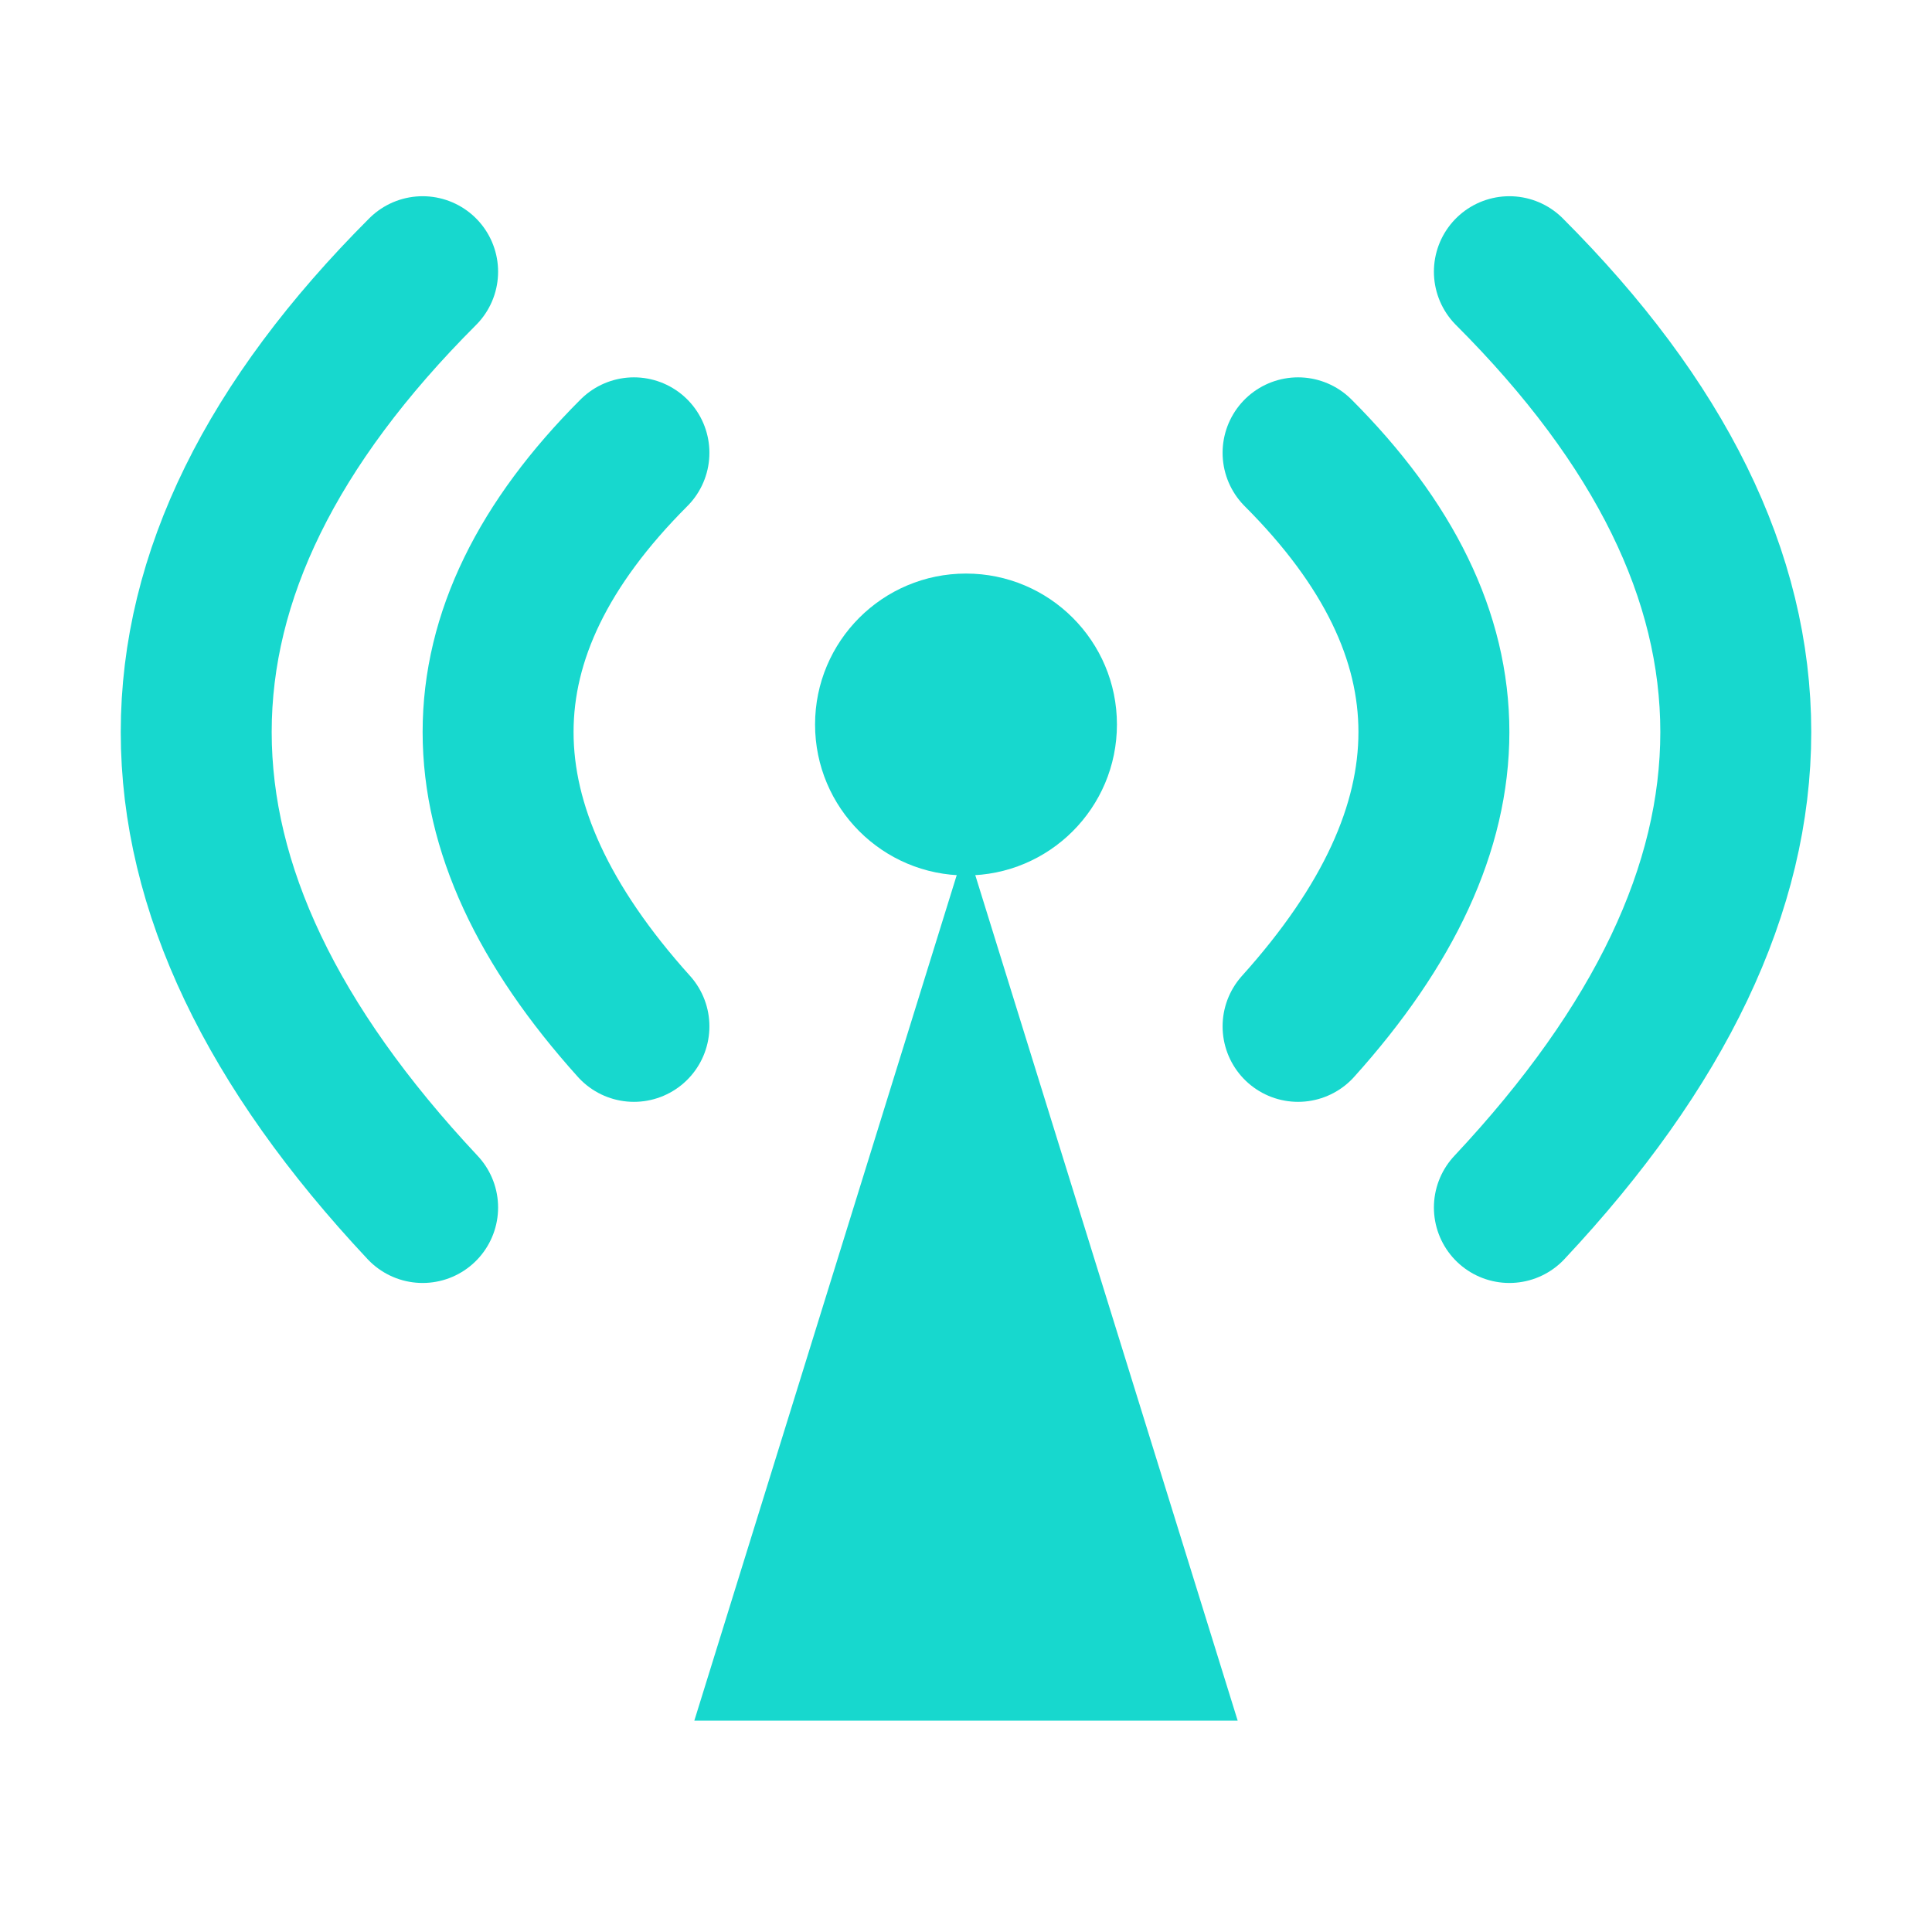
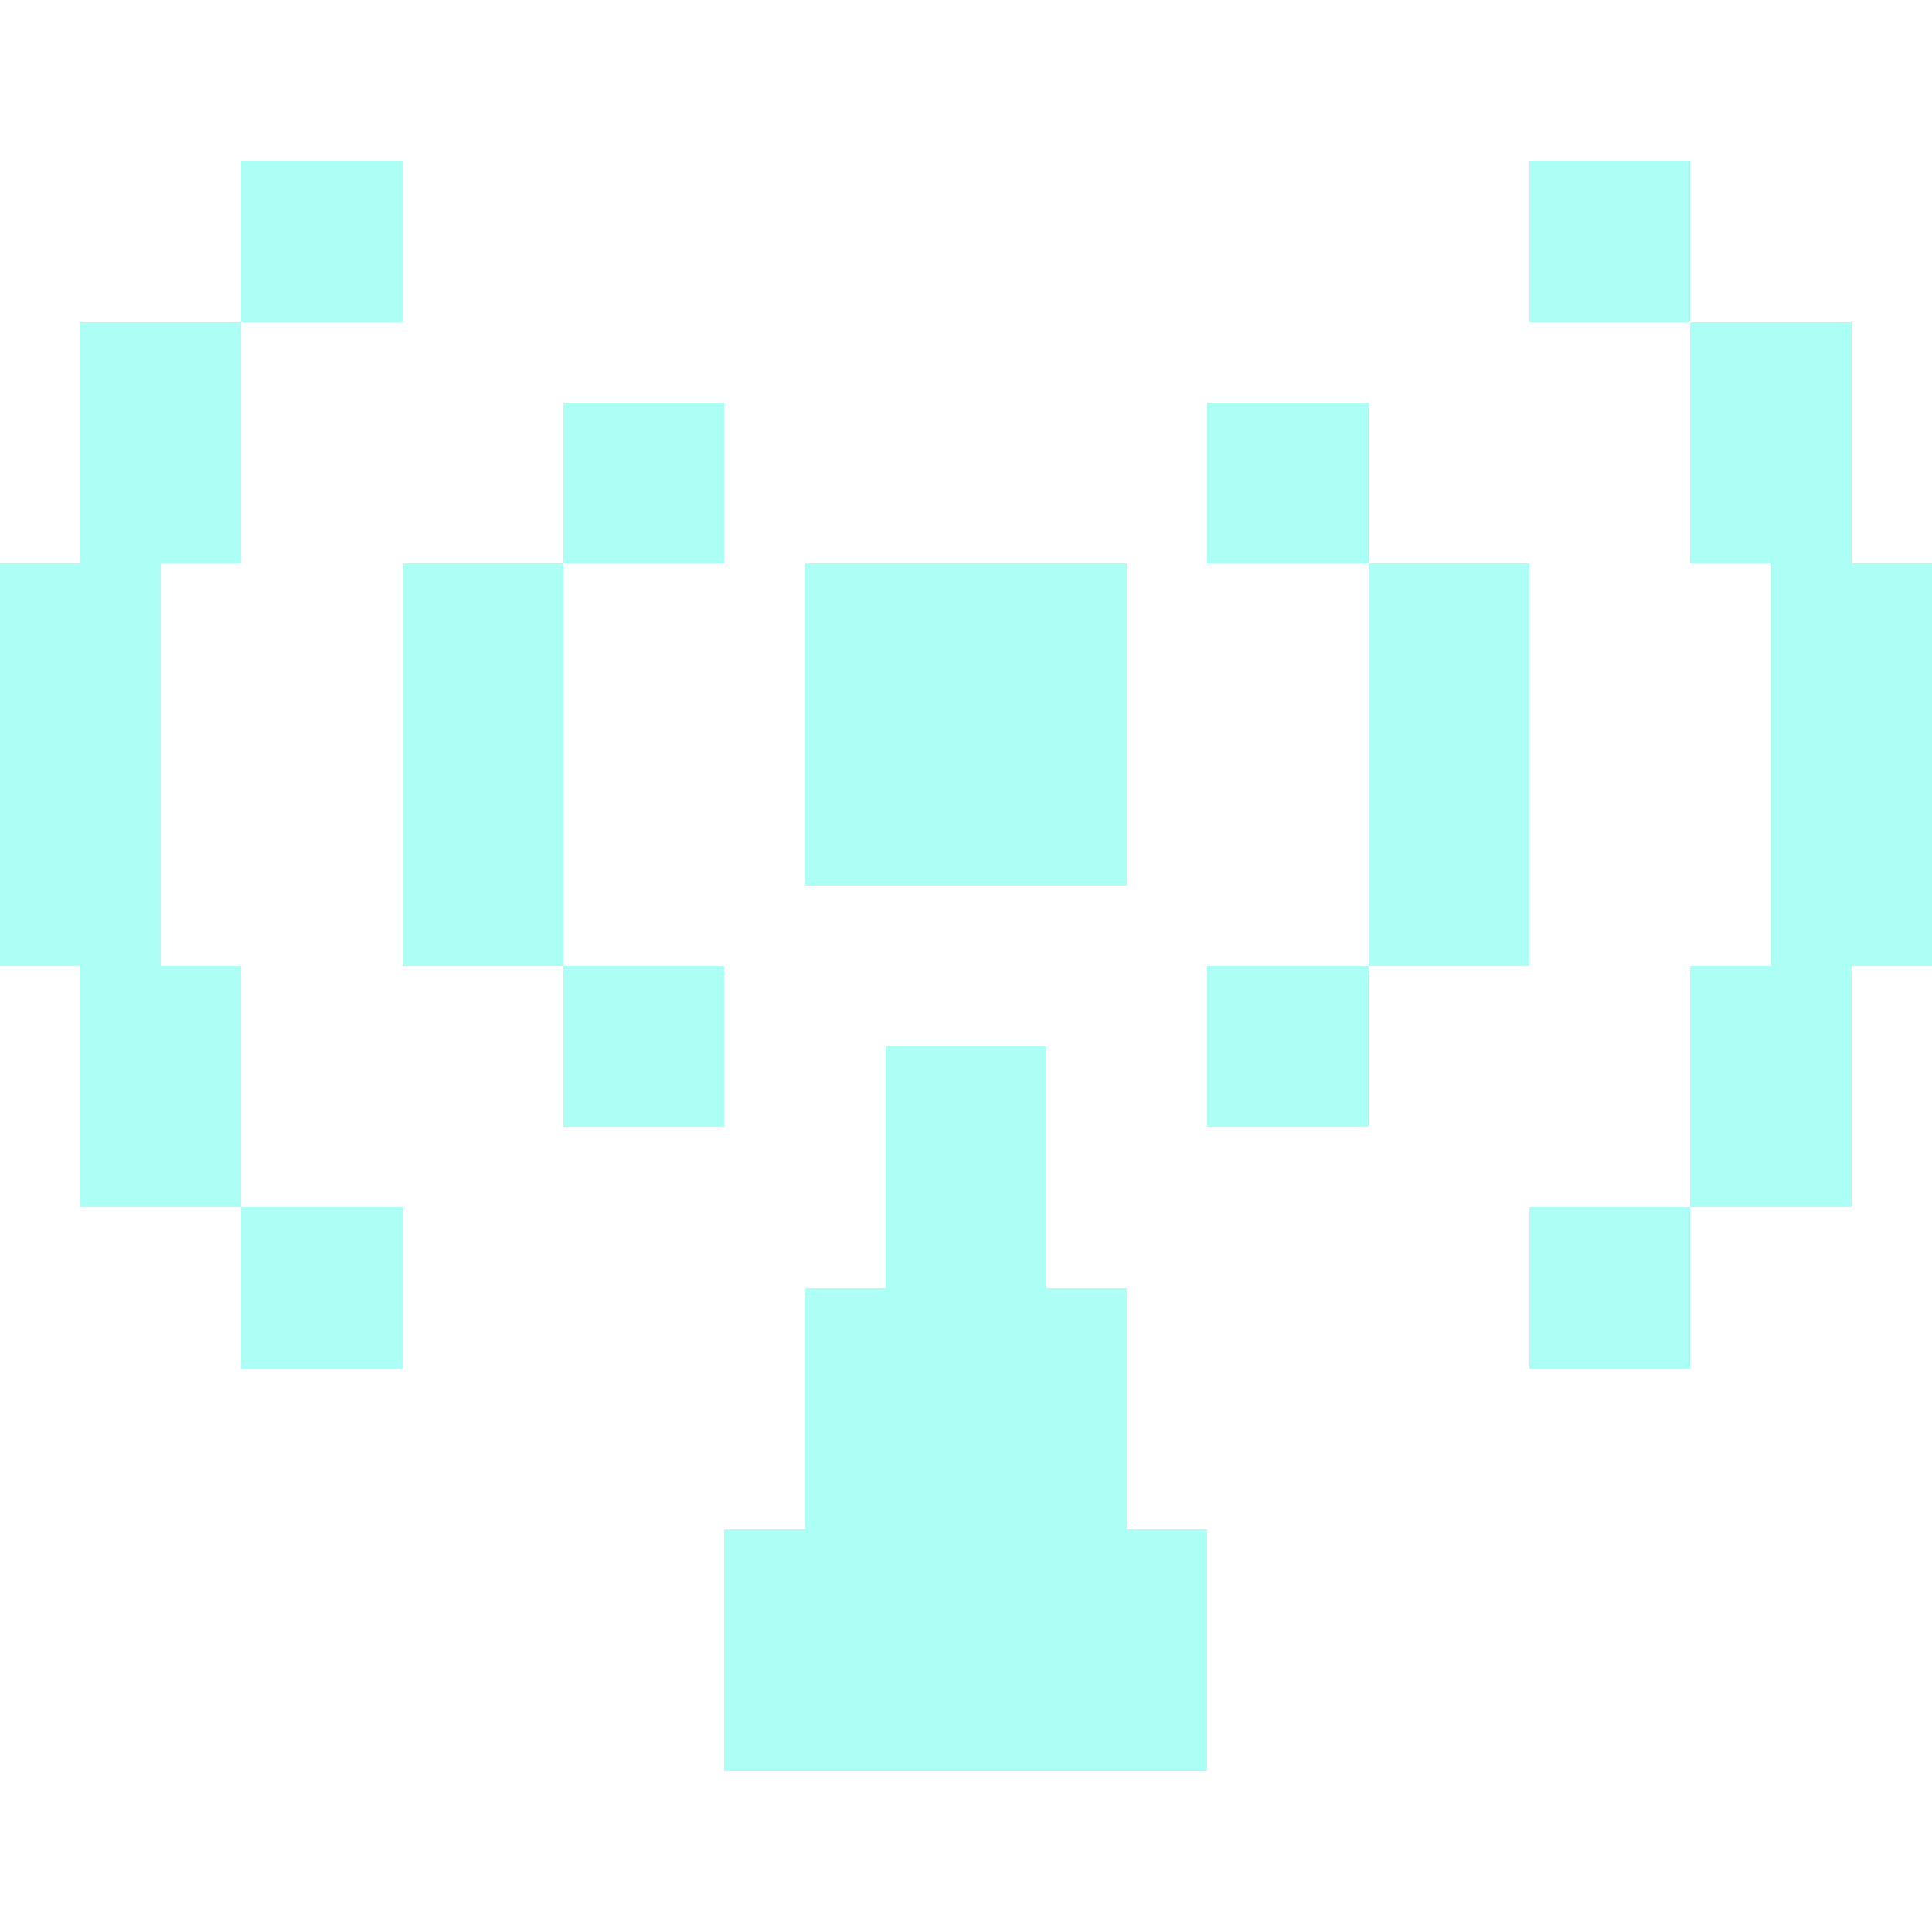
- <svg xmlns="http://www.w3.org/2000/svg" viewBox="0 0 64 64">
-   <g fill="none" stroke="#17d8ce" stroke-width="5" stroke-linecap="round">
-     <path d="M14 9Q-1 24 14 40M21 15Q12 24 21 34M50 9Q65 24 50 40M43 15Q52 24 43 34" />
-   </g>
-   <g fill="#17d8ce">
-     <circle cx="32" cy="24" r="5" />
-     <path d="m32 28-9 29h18z" />
+ <svg xmlns="http://www.w3.org/2000/svg" viewBox="0 0 24 24" aria-hidden="true" shape-rendering="crispEdges">
+   <g fill="#abfff5">
+     <path d="M3 2h2v2H3v3H2v5h1v3h2v2H3v-2H1v-3H0V7h1V4h2zM7 5h2v2H7v5h2v2H7v-2H5V7h2zM21 2h-2v2h2v3h1v5h-1v3h-2v2h2v-2h2v-3h1V7h-1V4h-2zM17 5h-2v2h2v5h-2v2h2v-2h2V7h-2z M10 7h4v4h-4zm1 6h2v3h1v3h1v3H9v-3h1v-3h1z" />
  </g>
</svg>
